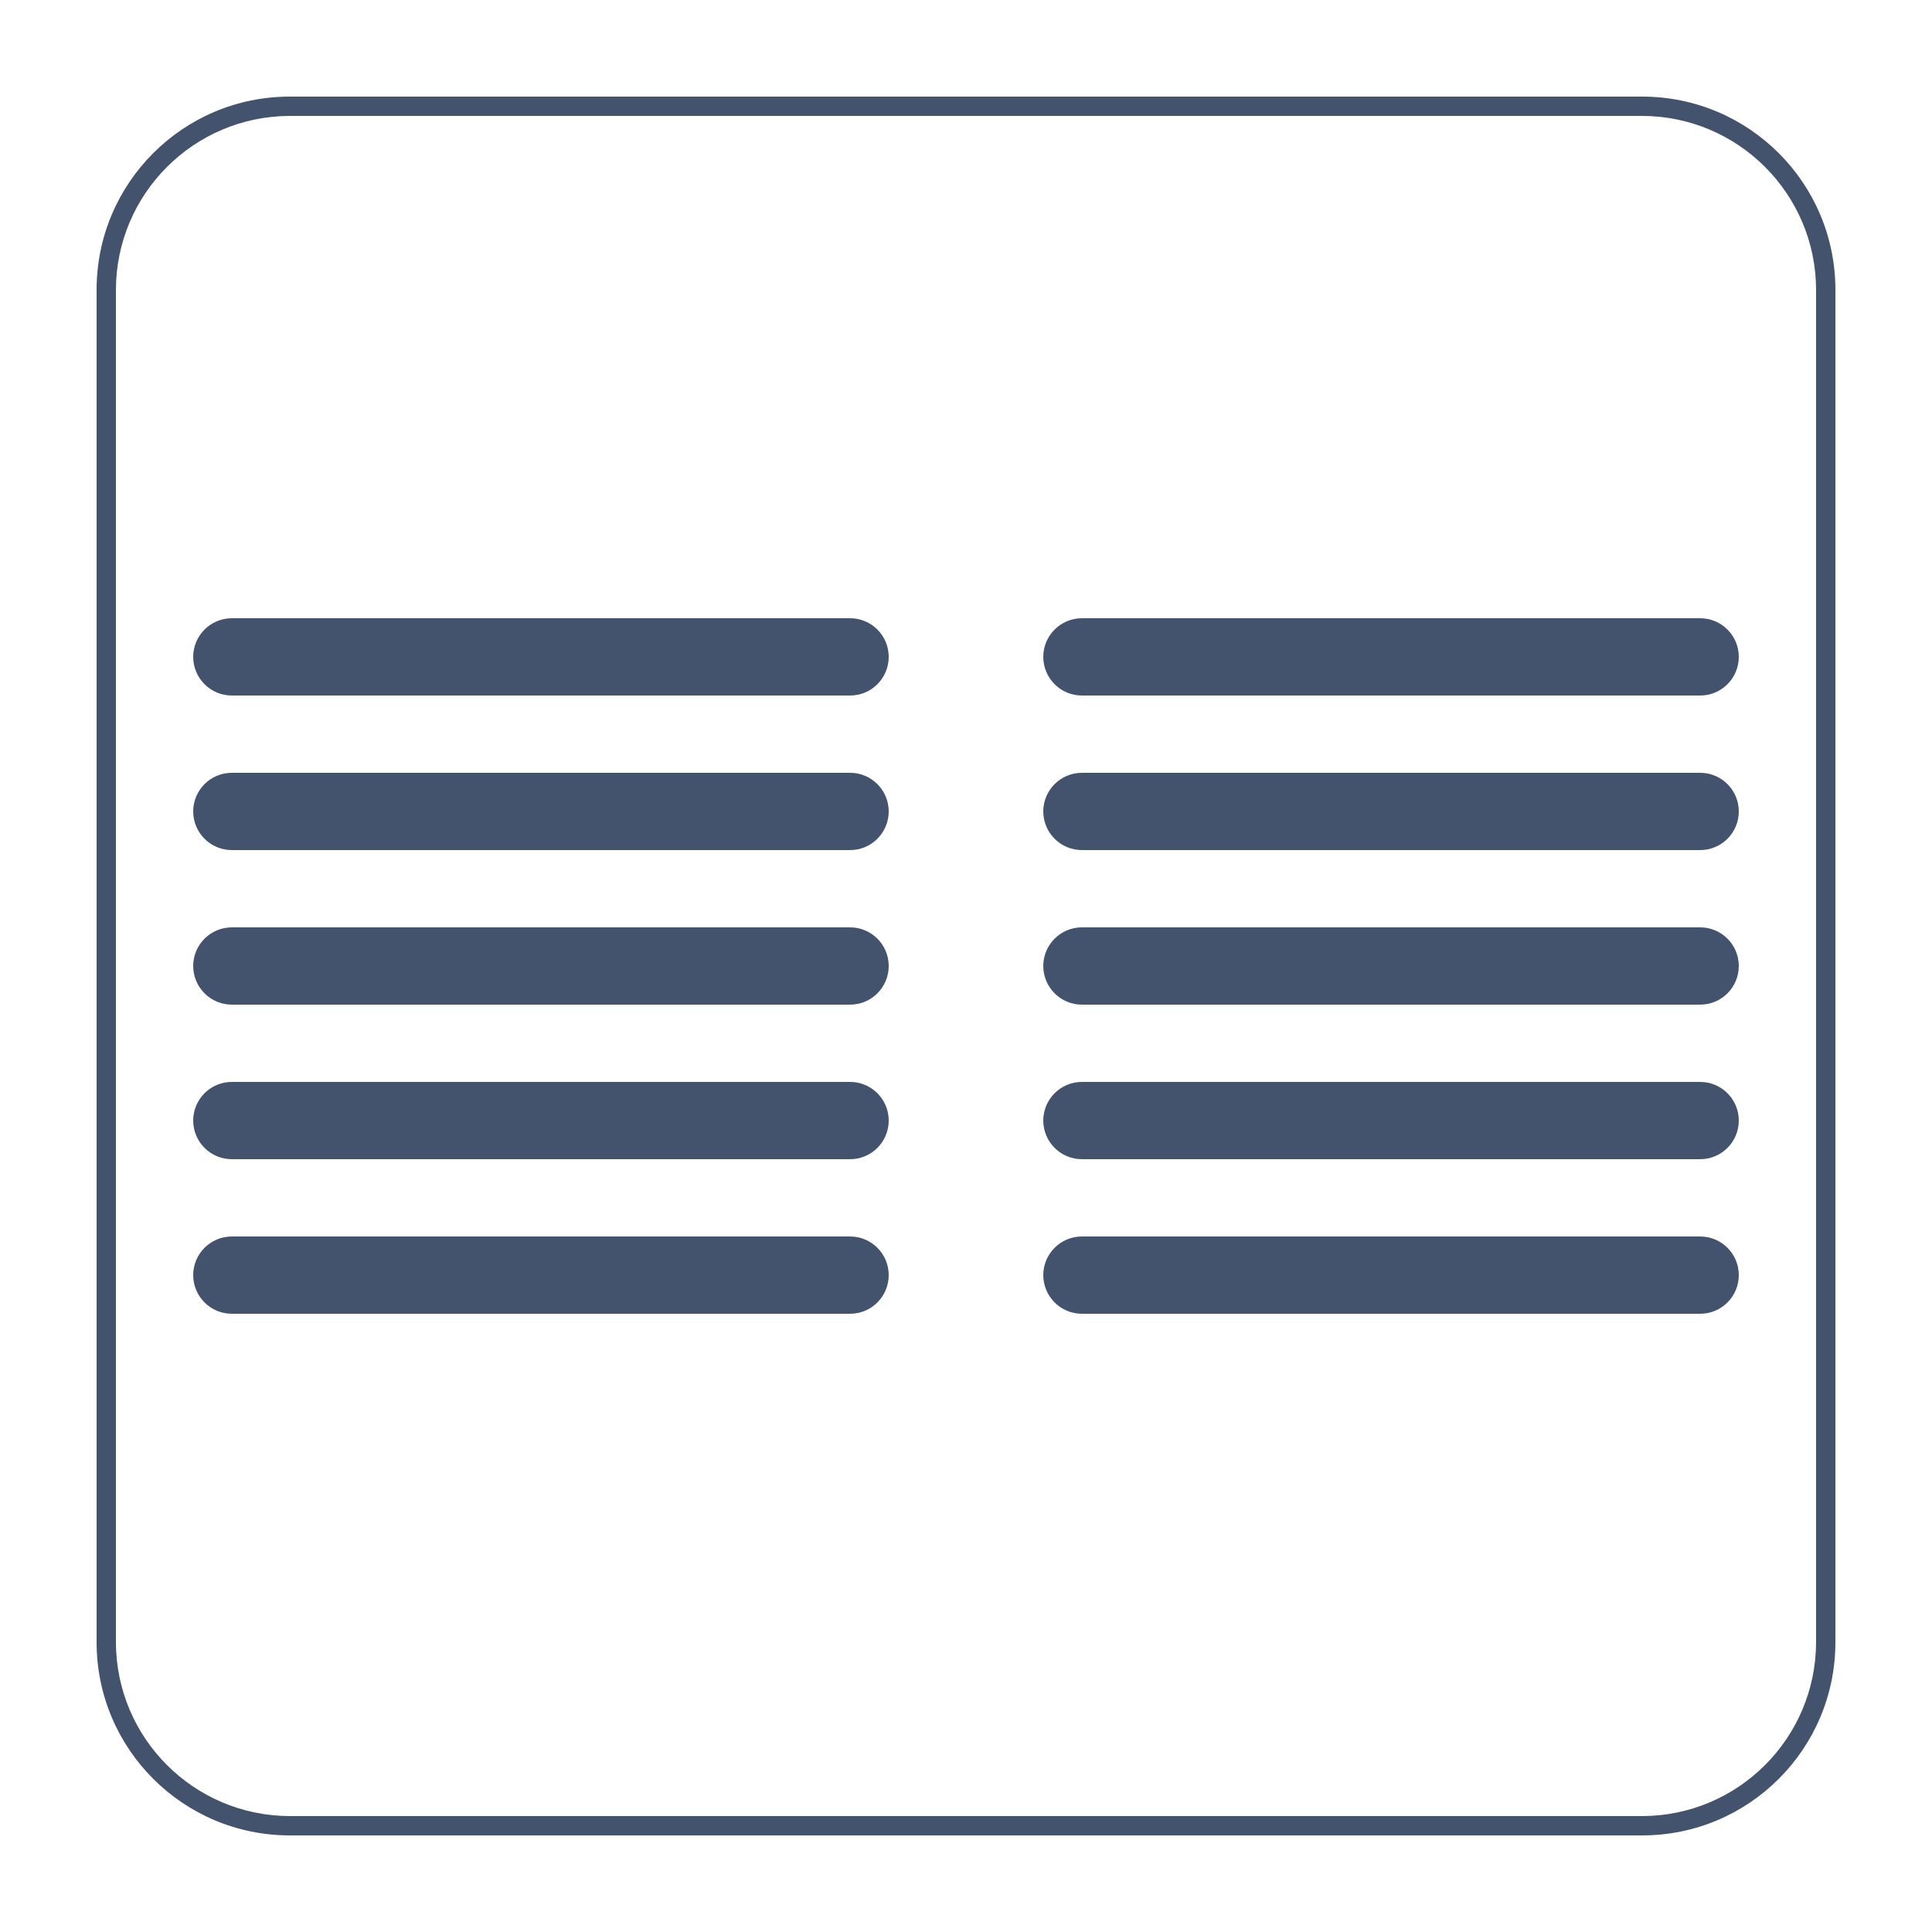
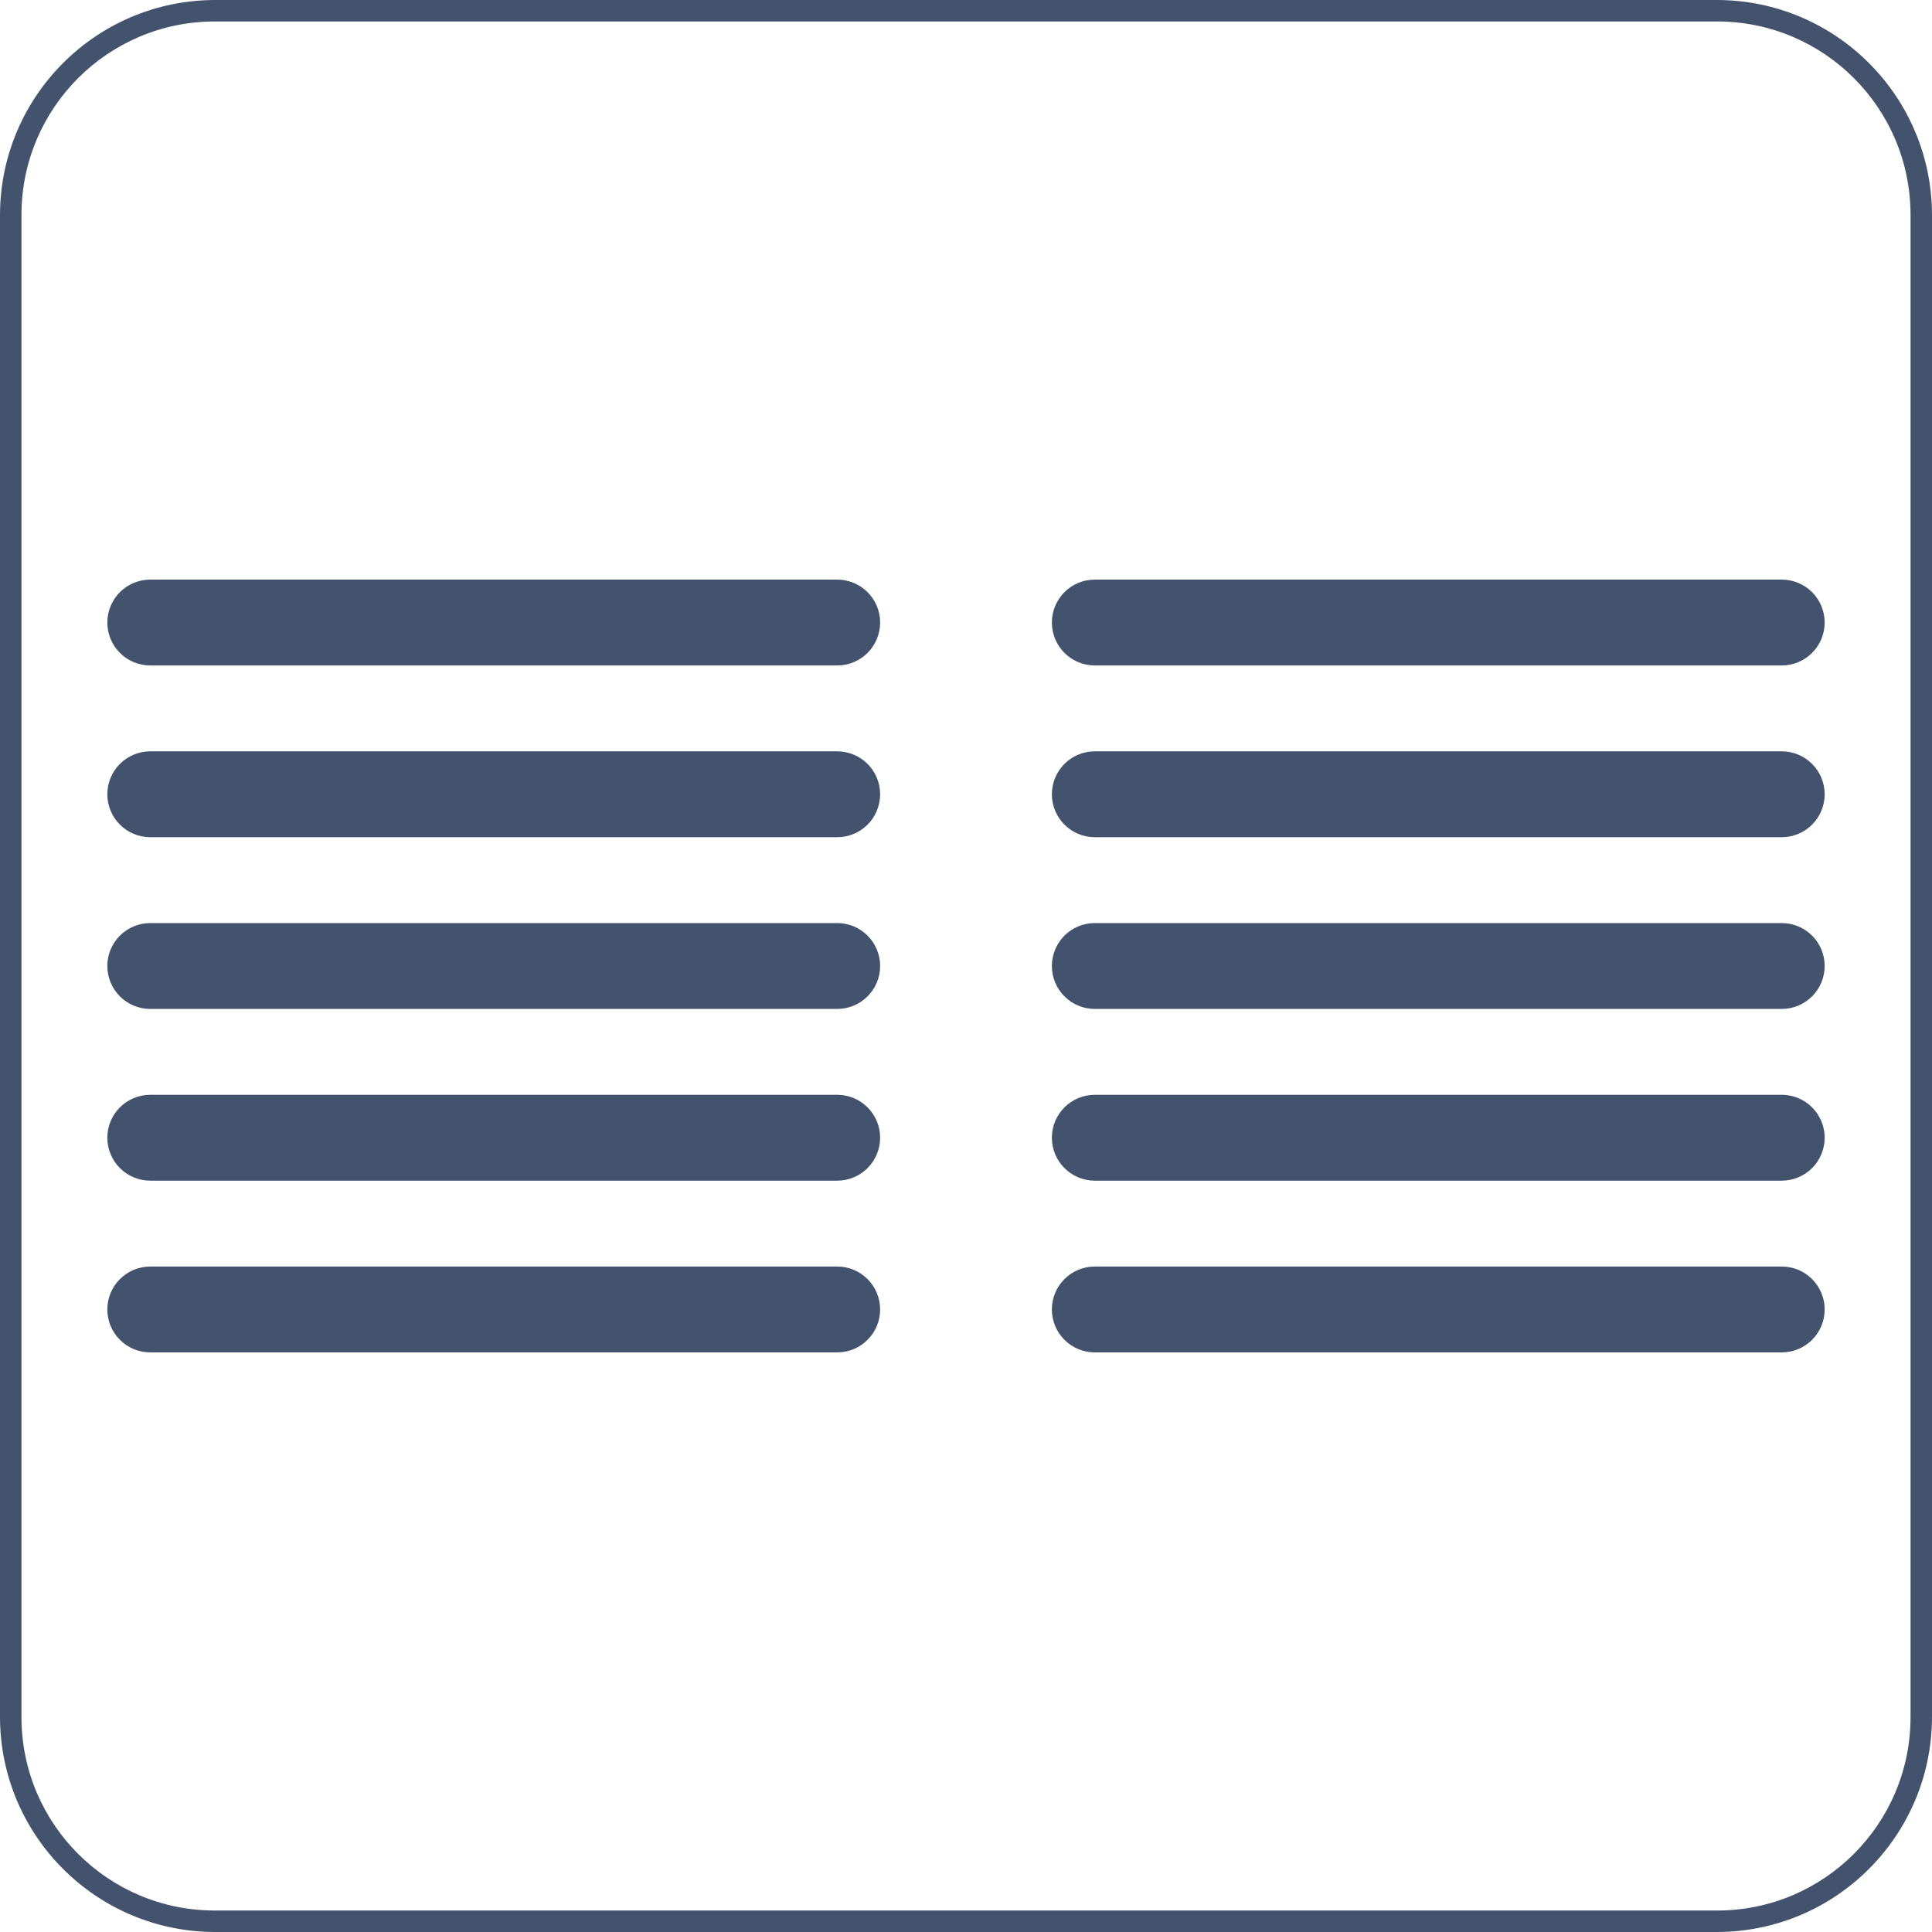
- <svg xmlns="http://www.w3.org/2000/svg" id="Ebene_1" data-name="Ebene 1" viewBox="0 0 50 50">
+ <svg xmlns="http://www.w3.org/2000/svg" viewBox="0 0 45 45">
  <defs>
-     <style>.cls-1,.cls-2{fill:#43536d;}.cls-2{stroke:#43536d;stroke-miterlimit:10;}</style>
+     <style>.cls-1,.cls-2{fill:#43536d;}.cls-1{stroke:#43536d;stroke-miterlimit:10;}</style>
  </defs>
-   <path class="cls-1" d="M42.5,3A4.51,4.51,0,0,1,47,7.5v35A4.51,4.51,0,0,1,42.5,47H7.5A4.51,4.51,0,0,1,3,42.5V7.5A4.51,4.51,0,0,1,7.5,3h35m0-.5H7.5a5,5,0,0,0-5,5v35a5,5,0,0,0,5,5h35a5,5,0,0,0,5-5V7.5a5,5,0,0,0-5-5Z" />
-   <rect class="cls-2" x="5.5" y="16.5" width="17" height="1" rx="0.5" ry="0.5" />
-   <rect class="cls-2" x="5.5" y="28.5" width="17" height="1" rx="0.5" ry="0.5" />
-   <rect class="cls-2" x="5.5" y="32.5" width="17" height="1" rx="0.5" ry="0.5" />
-   <rect class="cls-2" x="5.5" y="24.5" width="17" height="1" rx="0.5" ry="0.5" />
-   <rect class="cls-2" x="5.5" y="20.5" width="17" height="1" rx="0.5" ry="0.5" />
-   <rect class="cls-2" x="27.5" y="16.5" width="17" height="1" rx="0.5" ry="0.5" />
-   <rect class="cls-2" x="27.5" y="28.5" width="17" height="1" rx="0.5" ry="0.5" />
-   <rect class="cls-2" x="27.5" y="32.5" width="17" height="1" rx="0.5" ry="0.5" />
-   <rect class="cls-2" x="27.5" y="24.5" width="17" height="1" rx="0.5" ry="0.5" />
-   <rect class="cls-2" x="27.5" y="20.5" width="17" height="1" rx="0.5" ry="0.5" />
+   <g id="Text_2_Cols" data-name="Text 2 Cols">
+     <rect class="cls-1" x="3" y="14" width="17" height="1" rx="0.5" ry="0.5" />
+     <rect class="cls-1" x="3" y="26" width="17" height="1" rx="0.5" ry="0.5" />
+     <rect class="cls-1" x="3" y="30" width="17" height="1" rx="0.5" ry="0.5" />
+     <rect class="cls-1" x="3" y="22" width="17" height="1" rx="0.5" ry="0.5" />
+     <rect class="cls-1" x="3" y="18" width="17" height="1" rx="0.5" ry="0.5" />
+     <rect class="cls-1" x="25" y="14" width="17" height="1" rx="0.5" ry="0.5" />
+     <rect class="cls-1" x="25" y="26" width="17" height="1" rx="0.5" ry="0.5" />
+     <rect class="cls-1" x="25" y="30" width="17" height="1" rx="0.5" ry="0.5" />
+     <rect class="cls-1" x="25" y="22" width="17" height="1" rx="0.5" ry="0.5" />
+     <rect class="cls-1" x="25" y="18" width="17" height="1" rx="0.5" ry="0.5" />
+   </g>
+   <g id="Frame">
+     <path class="cls-2" d="M42.5,3A4.505,4.505,0,0,1,47,7.5v35A4.505,4.505,0,0,1,42.5,47H7.5A4.505,4.505,0,0,1,3,42.5V7.5A4.505,4.505,0,0,1,7.5,3h35m0-.5H7.5a5.015,5.015,0,0,0-5,5v35a5.015,5.015,0,0,0,5,5h35a5.015,5.015,0,0,0,5-5V7.5a5.015,5.015,0,0,0-5-5Z" transform="translate(-2.5 -2.5)" />
+   </g>
</svg>
